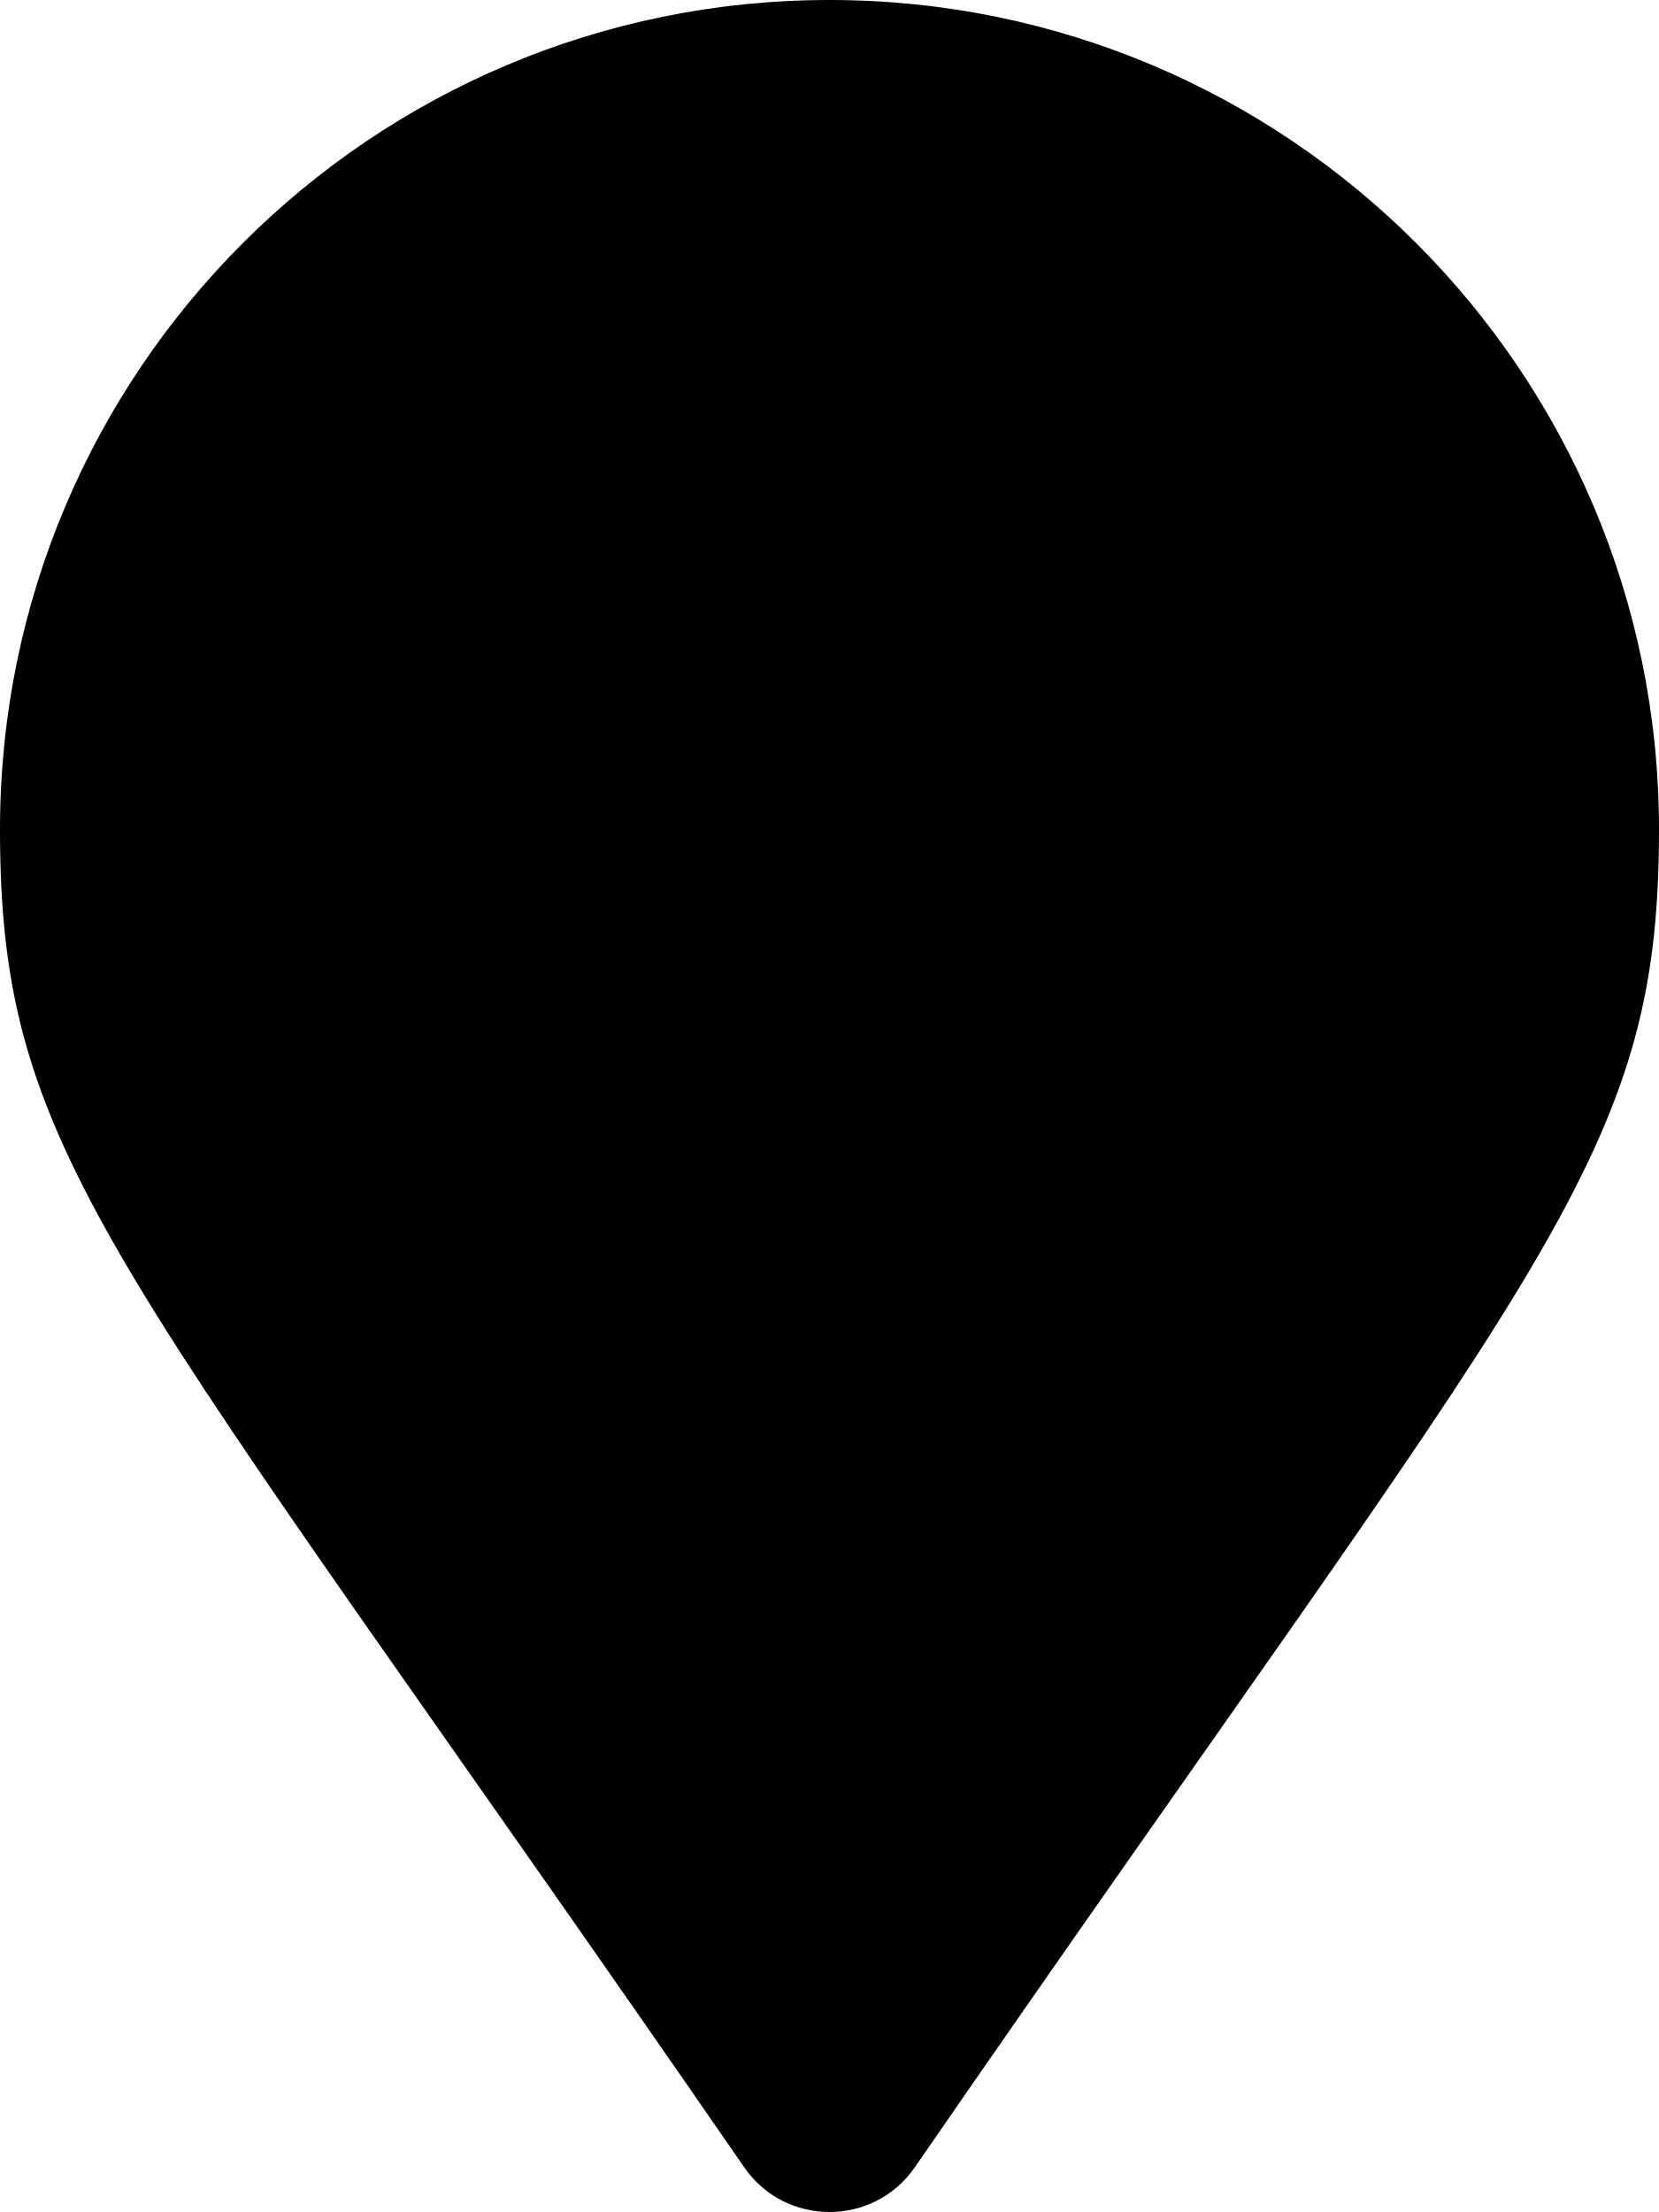
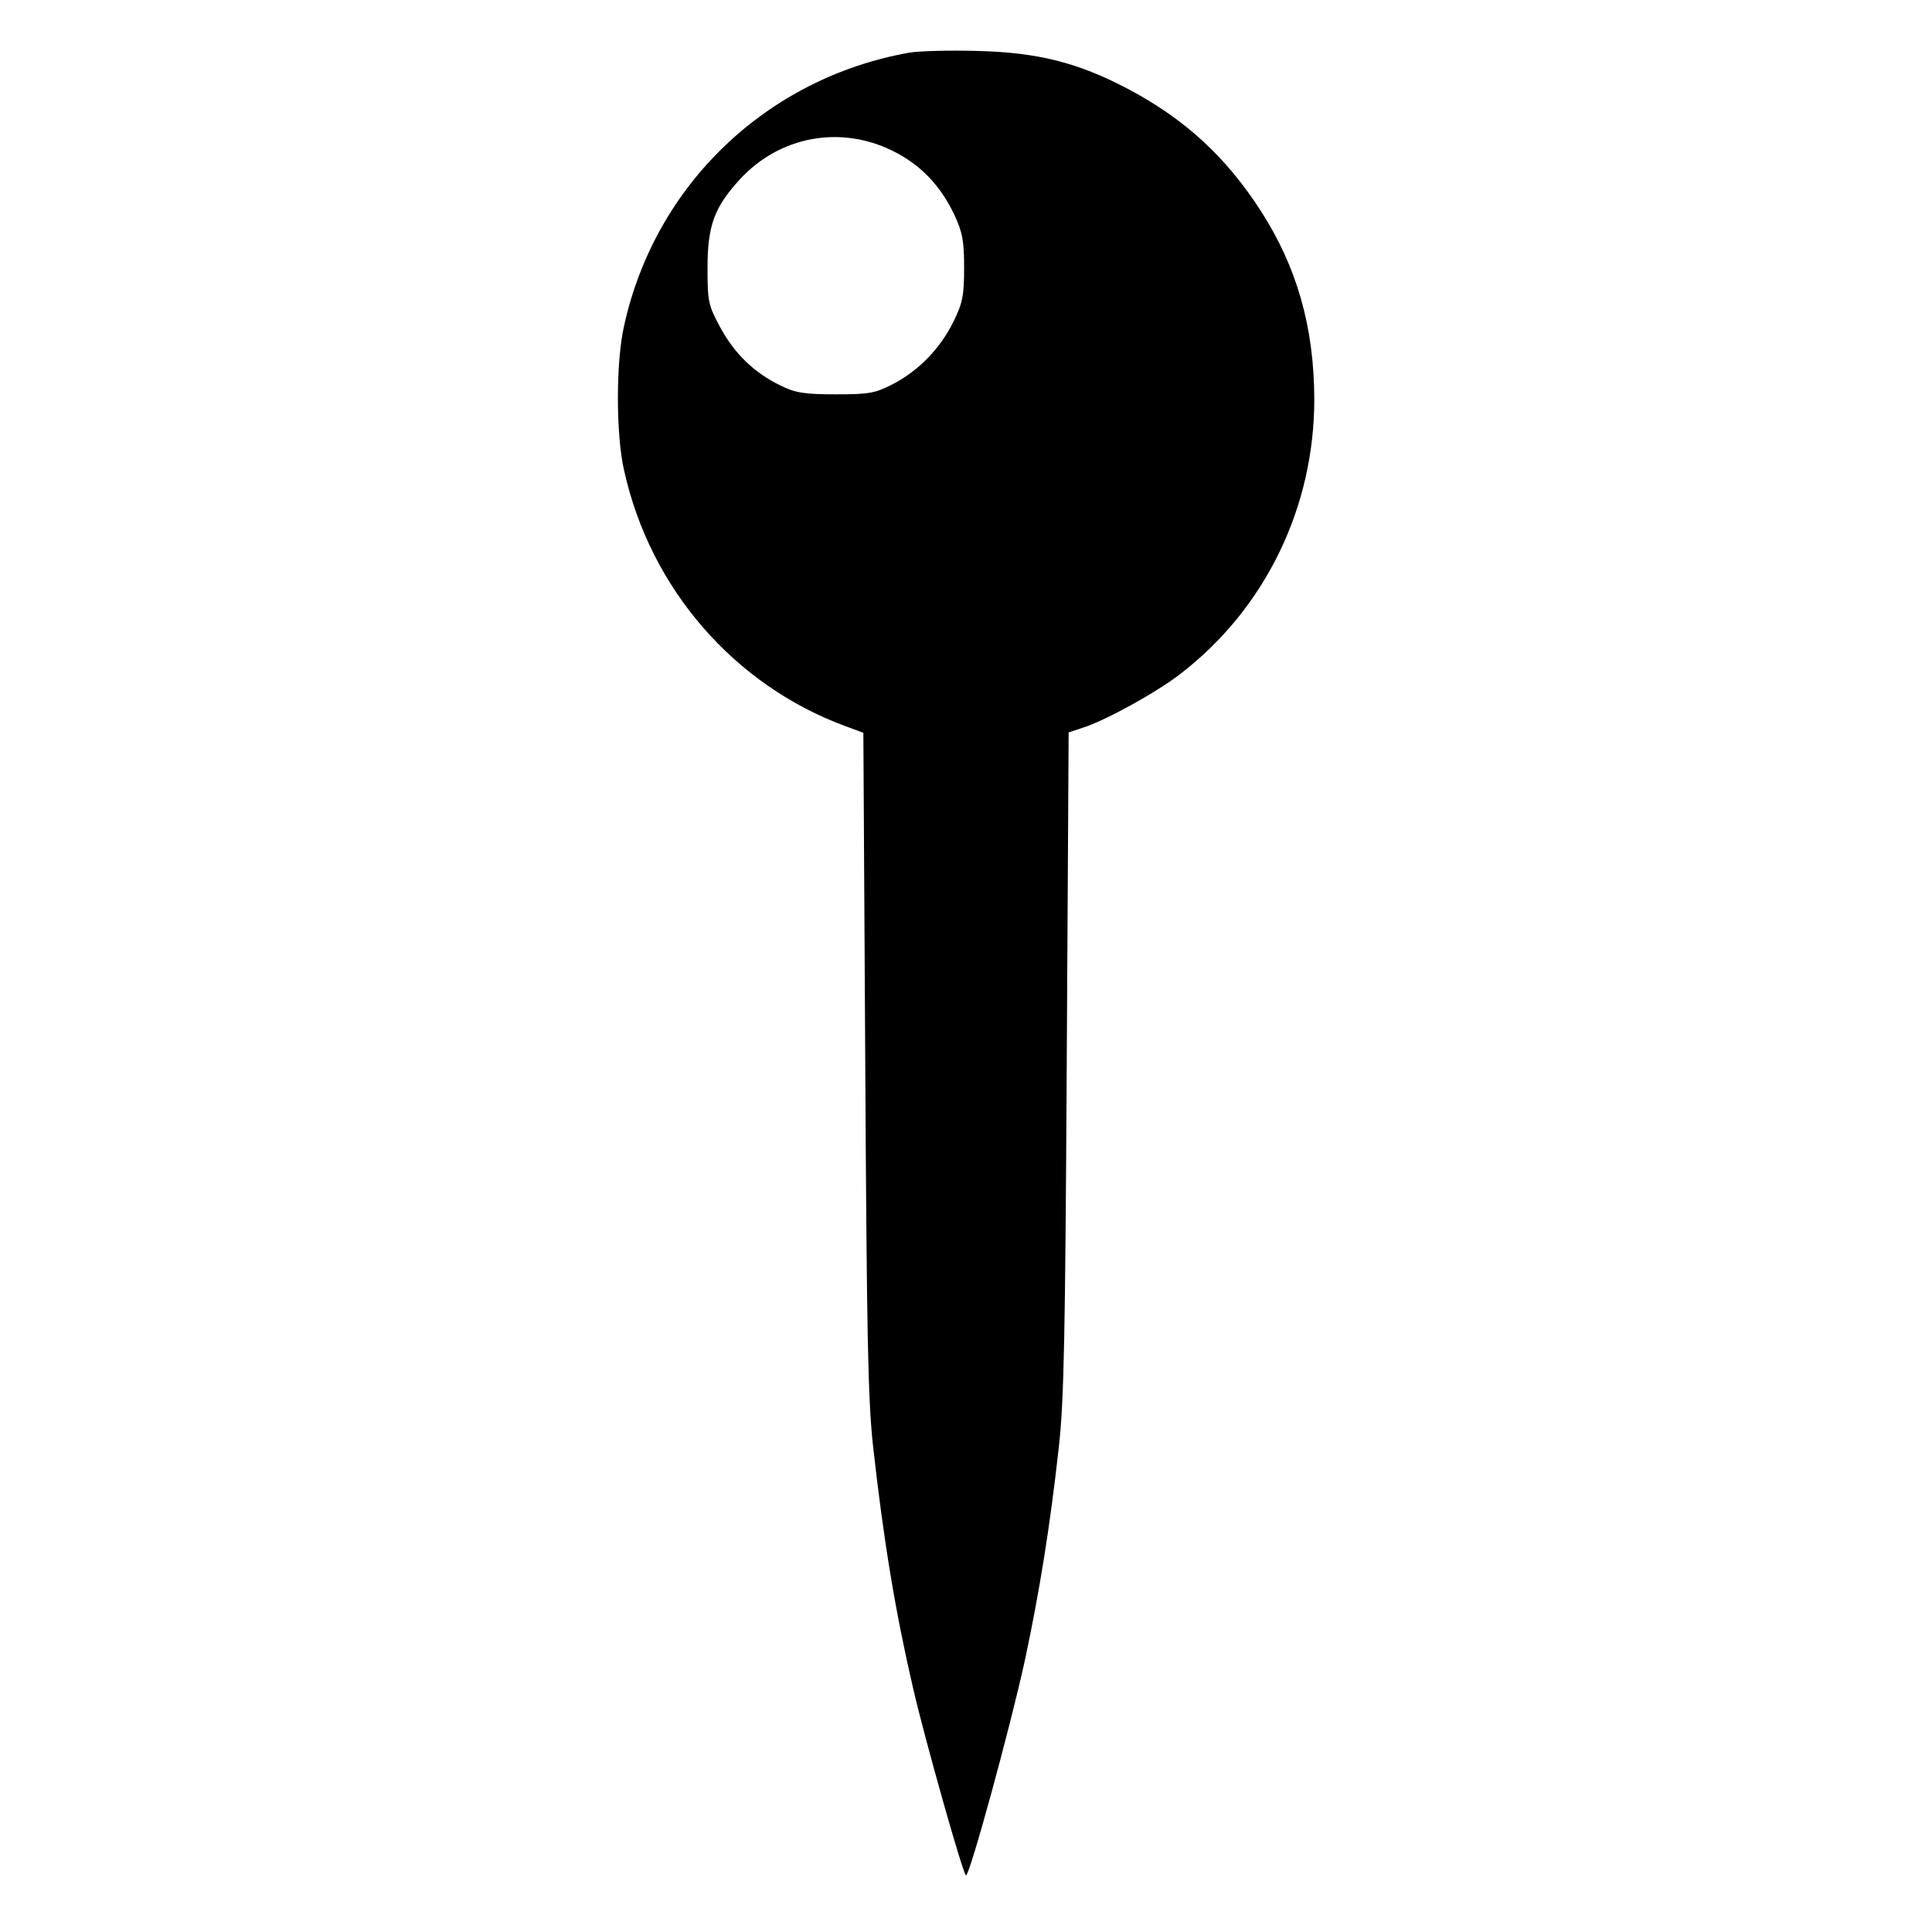
- <svg xmlns="http://www.w3.org/2000/svg" viewBox="0 0 384 512">
-   <path d="M172.268 501.67C26.97 291.031 0 269.413 0 192 0 85.961 85.961 0 192 0s192 85.961 192 192c0 77.413-26.97 99.031-172.268 309.67-9.535 13.774-29.93 13.773-39.464 0z" />
+ <svg xmlns="http://www.w3.org/2000/svg" version="1.0" width="512pt" height="512pt" viewBox="0 0 512 512" preserveAspectRatio="xMidYMid meet">
+   <g transform="translate(0,512) scale(0.1,-0.1)" fill="#000000" stroke="none">
+     <path d="M2407 4980 c-376 -68 -671 -350 -753 -723 -22 -95 -22 -289 0 -384 69 -312 291 -569 588 -678 l46 -17 5 -872 c4 -724 7 -896 21 -1021 28 -251 59 -437 106 -640 33 -142 133 -495 140 -495 10 0 118 395 156 570 39 182 67 357 90 565 14 124 17 300 21 1022 l5 872 36 12 c59 18 197 94 260 143 225 173 356 442 355 731 -1 189 -46 347 -141 495 -92 143 -201 244 -352 324 -133 70 -239 97 -400 101 -74 2 -157 0 -183 -5z m-41 -260 c73 -36 126 -91 163 -169 22 -47 26 -70 26 -141 0 -73 -4 -93 -28 -142 -35 -71 -91 -129 -159 -165 -48 -25 -63 -28 -153 -28 -84 0 -107 4 -146 23 -70 34 -122 84 -160 154 -32 59 -34 69 -34 158 0 112 18 161 86 235 105 114 266 144 405 75z" />
+   </g>
</svg>
